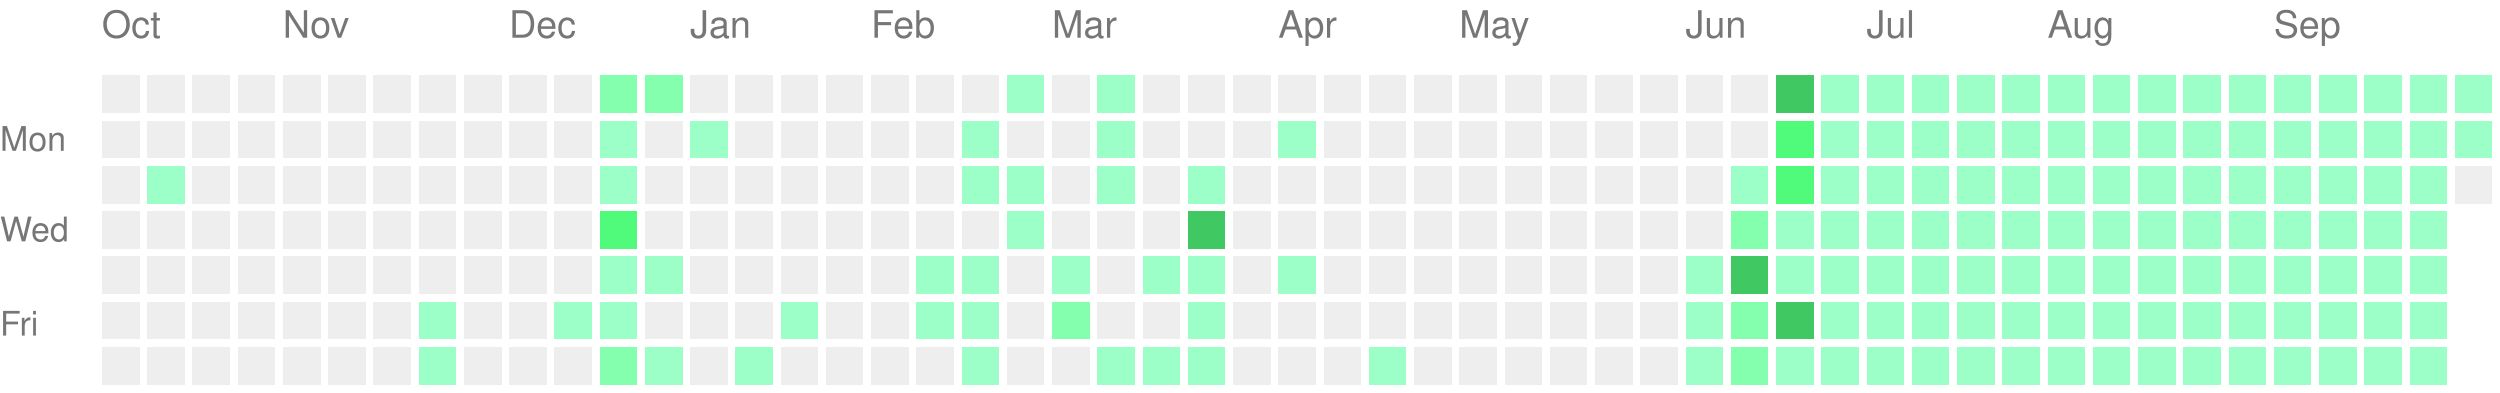
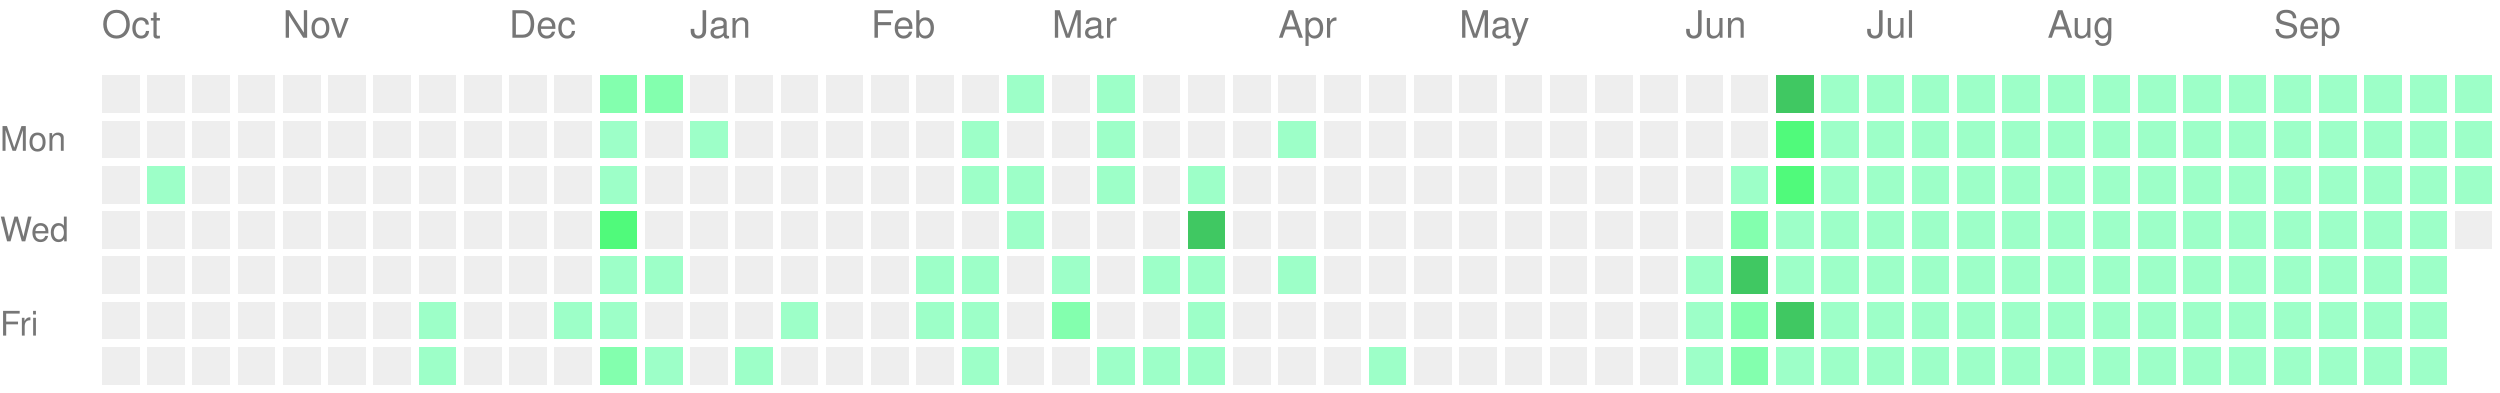
<svg xmlns="http://www.w3.org/2000/svg" version="1.1" width="663" height="104">
  <rect style="fill:#EEEEEE;shape-rendering:crispedges;" data-score="0" data-date="2025-10-05" x="27" y="20" width="10" height="10" />
  <rect style="fill:#EEEEEE;shape-rendering:crispedges;" data-score="0" data-date="2025-10-12" x="39" y="20" width="10" height="10" />
  <rect style="fill:#EEEEEE;shape-rendering:crispedges;" data-score="0" data-date="2025-10-19" x="51" y="20" width="10" height="10" />
  <rect style="fill:#EEEEEE;shape-rendering:crispedges;" data-score="0" data-date="2025-10-26" x="63" y="20" width="10" height="10" />
  <rect style="fill:#EEEEEE;shape-rendering:crispedges;" data-score="0" data-date="2025-11-02" x="75" y="20" width="10" height="10" />
  <rect style="fill:#EEEEEE;shape-rendering:crispedges;" data-score="0" data-date="2025-11-09" x="87" y="20" width="10" height="10" />
  <rect style="fill:#EEEEEE;shape-rendering:crispedges;" data-score="0" data-date="2025-11-16" x="99" y="20" width="10" height="10" />
  <rect style="fill:#EEEEEE;shape-rendering:crispedges;" data-score="0" data-date="2025-11-23" x="111" y="20" width="10" height="10" />
  <rect style="fill:#EEEEEE;shape-rendering:crispedges;" data-score="0" data-date="2025-11-30" x="123" y="20" width="10" height="10" />
  <rect style="fill:#EEEEEE;shape-rendering:crispedges;" data-score="0" data-date="2025-12-07" x="135" y="20" width="10" height="10" />
  <rect style="fill:#EEEEEE;shape-rendering:crispedges;" data-score="0" data-date="2025-12-14" x="147" y="20" width="10" height="10" />
  <rect style="fill:#83ffae;shape-rendering:crispedges;" data-score="2" data-date="2025-12-21" x="159" y="20" width="10" height="10" />
  <rect style="fill:#83ffae;shape-rendering:crispedges;" data-score="2" data-date="2025-12-28" x="171" y="20" width="10" height="10" />
  <rect style="fill:#EEEEEE;shape-rendering:crispedges;" data-score="0" data-date="2026-01-04" x="183" y="20" width="10" height="10" />
  <rect style="fill:#EEEEEE;shape-rendering:crispedges;" data-score="0" data-date="2026-01-11" x="195" y="20" width="10" height="10" />
  <rect style="fill:#EEEEEE;shape-rendering:crispedges;" data-score="0" data-date="2026-01-18" x="207" y="20" width="10" height="10" />
  <rect style="fill:#EEEEEE;shape-rendering:crispedges;" data-score="0" data-date="2026-01-25" x="219" y="20" width="10" height="10" />
  <rect style="fill:#EEEEEE;shape-rendering:crispedges;" data-score="0" data-date="2026-02-01" x="231" y="20" width="10" height="10" />
  <rect style="fill:#EEEEEE;shape-rendering:crispedges;" data-score="0" data-date="2026-02-08" x="243" y="20" width="10" height="10" />
  <rect style="fill:#EEEEEE;shape-rendering:crispedges;" data-score="0" data-date="2026-02-15" x="255" y="20" width="10" height="10" />
  <rect style="fill:#9dffc8;shape-rendering:crispedges;" data-score="1" data-date="2026-02-22" x="267" y="20" width="10" height="10" />
  <rect style="fill:#EEEEEE;shape-rendering:crispedges;" data-score="0" data-date="2026-03-01" x="279" y="20" width="10" height="10" />
  <rect style="fill:#9dffc8;shape-rendering:crispedges;" data-score="1" data-date="2026-03-08" x="291" y="20" width="10" height="10" />
  <rect style="fill:#EEEEEE;shape-rendering:crispedges;" data-score="0" data-date="2026-03-15" x="303" y="20" width="10" height="10" />
  <rect style="fill:#EEEEEE;shape-rendering:crispedges;" data-score="0" data-date="2026-03-22" x="315" y="20" width="10" height="10" />
  <rect style="fill:#EEEEEE;shape-rendering:crispedges;" data-score="0" data-date="2026-03-29" x="327" y="20" width="10" height="10" />
  <rect style="fill:#EEEEEE;shape-rendering:crispedges;" data-score="0" data-date="2026-04-05" x="339" y="20" width="10" height="10" />
  <rect style="fill:#EEEEEE;shape-rendering:crispedges;" data-score="0" data-date="2026-04-12" x="351" y="20" width="10" height="10" />
  <rect style="fill:#EEEEEE;shape-rendering:crispedges;" data-score="0" data-date="2026-04-19" x="363" y="20" width="10" height="10" />
  <rect style="fill:#EEEEEE;shape-rendering:crispedges;" data-score="0" data-date="2026-04-26" x="375" y="20" width="10" height="10" />
  <rect style="fill:#EEEEEE;shape-rendering:crispedges;" data-score="0" data-date="2026-05-03" x="387" y="20" width="10" height="10" />
  <rect style="fill:#EEEEEE;shape-rendering:crispedges;" data-score="0" data-date="2026-05-10" x="399" y="20" width="10" height="10" />
  <rect style="fill:#EEEEEE;shape-rendering:crispedges;" data-score="0" data-date="2026-05-17" x="411" y="20" width="10" height="10" />
  <rect style="fill:#EEEEEE;shape-rendering:crispedges;" data-score="0" data-date="2026-05-24" x="423" y="20" width="10" height="10" />
  <rect style="fill:#EEEEEE;shape-rendering:crispedges;" data-score="0" data-date="2026-05-31" x="435" y="20" width="10" height="10" />
  <rect style="fill:#EEEEEE;shape-rendering:crispedges;" data-score="0" data-date="2026-06-07" x="447" y="20" width="10" height="10" />
  <rect style="fill:#EEEEEE;shape-rendering:crispedges;" data-score="0" data-date="2026-06-14" x="459" y="20" width="10" height="10" />
  <rect style="fill:#40c862;shape-rendering:crispedges;" data-score="4" data-date="2026-06-21" x="471" y="20" width="10" height="10" />
  <rect style="fill:#9dffc8;shape-rendering:crispedges;" data-score="1" data-date="2026-06-28" x="483" y="20" width="10" height="10" />
  <rect style="fill:#9dffc8;shape-rendering:crispedges;" data-score="1" data-date="2026-07-05" x="495" y="20" width="10" height="10" />
  <rect style="fill:#9dffc8;shape-rendering:crispedges;" data-score="1" data-date="2026-07-12" x="507" y="20" width="10" height="10" />
  <rect style="fill:#9dffc8;shape-rendering:crispedges;" data-score="1" data-date="2026-07-19" x="519" y="20" width="10" height="10" />
  <rect style="fill:#9dffc8;shape-rendering:crispedges;" data-score="1" data-date="2026-07-26" x="531" y="20" width="10" height="10" />
  <rect style="fill:#9dffc8;shape-rendering:crispedges;" data-score="1" data-date="2026-08-02" x="543" y="20" width="10" height="10" />
  <rect style="fill:#9dffc8;shape-rendering:crispedges;" data-score="1" data-date="2026-08-09" x="555" y="20" width="10" height="10" />
  <rect style="fill:#9dffc8;shape-rendering:crispedges;" data-score="1" data-date="2026-08-16" x="567" y="20" width="10" height="10" />
  <rect style="fill:#9dffc8;shape-rendering:crispedges;" data-score="1" data-date="2026-08-23" x="579" y="20" width="10" height="10" />
  <rect style="fill:#9dffc8;shape-rendering:crispedges;" data-score="1" data-date="2026-08-30" x="591" y="20" width="10" height="10" />
  <rect style="fill:#9dffc8;shape-rendering:crispedges;" data-score="1" data-date="2026-09-06" x="603" y="20" width="10" height="10" />
  <rect style="fill:#9dffc8;shape-rendering:crispedges;" data-score="1" data-date="2026-09-13" x="615" y="20" width="10" height="10" />
  <rect style="fill:#9dffc8;shape-rendering:crispedges;" data-score="1" data-date="2026-09-20" x="627" y="20" width="10" height="10" />
  <rect style="fill:#9dffc8;shape-rendering:crispedges;" data-score="1" data-date="2026-09-27" x="639" y="20" width="10" height="10" />
  <rect style="fill:#9dffc8;shape-rendering:crispedges;" data-score="1" data-date="2026-10-04" x="651" y="20" width="10" height="10" />
  <rect style="fill:#EEEEEE;shape-rendering:crispedges;" data-score="0" data-date="2025-10-06" x="27" y="32" width="10" height="10" />
  <rect style="fill:#EEEEEE;shape-rendering:crispedges;" data-score="0" data-date="2025-10-13" x="39" y="32" width="10" height="10" />
  <rect style="fill:#EEEEEE;shape-rendering:crispedges;" data-score="0" data-date="2025-10-20" x="51" y="32" width="10" height="10" />
  <rect style="fill:#EEEEEE;shape-rendering:crispedges;" data-score="0" data-date="2025-10-27" x="63" y="32" width="10" height="10" />
  <rect style="fill:#EEEEEE;shape-rendering:crispedges;" data-score="0" data-date="2025-11-03" x="75" y="32" width="10" height="10" />
  <rect style="fill:#EEEEEE;shape-rendering:crispedges;" data-score="0" data-date="2025-11-10" x="87" y="32" width="10" height="10" />
  <rect style="fill:#EEEEEE;shape-rendering:crispedges;" data-score="0" data-date="2025-11-17" x="99" y="32" width="10" height="10" />
  <rect style="fill:#EEEEEE;shape-rendering:crispedges;" data-score="0" data-date="2025-11-24" x="111" y="32" width="10" height="10" />
  <rect style="fill:#EEEEEE;shape-rendering:crispedges;" data-score="0" data-date="2025-12-01" x="123" y="32" width="10" height="10" />
  <rect style="fill:#EEEEEE;shape-rendering:crispedges;" data-score="0" data-date="2025-12-08" x="135" y="32" width="10" height="10" />
  <rect style="fill:#EEEEEE;shape-rendering:crispedges;" data-score="0" data-date="2025-12-15" x="147" y="32" width="10" height="10" />
  <rect style="fill:#9dffc8;shape-rendering:crispedges;" data-score="1" data-date="2025-12-22" x="159" y="32" width="10" height="10" />
  <rect style="fill:#EEEEEE;shape-rendering:crispedges;" data-score="0" data-date="2025-12-29" x="171" y="32" width="10" height="10" />
  <rect style="fill:#9dffc8;shape-rendering:crispedges;" data-score="1" data-date="2026-01-05" x="183" y="32" width="10" height="10" />
  <rect style="fill:#EEEEEE;shape-rendering:crispedges;" data-score="0" data-date="2026-01-12" x="195" y="32" width="10" height="10" />
  <rect style="fill:#EEEEEE;shape-rendering:crispedges;" data-score="0" data-date="2026-01-19" x="207" y="32" width="10" height="10" />
  <rect style="fill:#EEEEEE;shape-rendering:crispedges;" data-score="0" data-date="2026-01-26" x="219" y="32" width="10" height="10" />
  <rect style="fill:#EEEEEE;shape-rendering:crispedges;" data-score="0" data-date="2026-02-02" x="231" y="32" width="10" height="10" />
  <rect style="fill:#EEEEEE;shape-rendering:crispedges;" data-score="0" data-date="2026-02-09" x="243" y="32" width="10" height="10" />
  <rect style="fill:#9dffc8;shape-rendering:crispedges;" data-score="1" data-date="2026-02-16" x="255" y="32" width="10" height="10" />
  <rect style="fill:#EEEEEE;shape-rendering:crispedges;" data-score="0" data-date="2026-02-23" x="267" y="32" width="10" height="10" />
  <rect style="fill:#EEEEEE;shape-rendering:crispedges;" data-score="0" data-date="2026-03-02" x="279" y="32" width="10" height="10" />
  <rect style="fill:#9dffc8;shape-rendering:crispedges;" data-score="1" data-date="2026-03-09" x="291" y="32" width="10" height="10" />
  <rect style="fill:#EEEEEE;shape-rendering:crispedges;" data-score="0" data-date="2026-03-16" x="303" y="32" width="10" height="10" />
  <rect style="fill:#EEEEEE;shape-rendering:crispedges;" data-score="0" data-date="2026-03-23" x="315" y="32" width="10" height="10" />
  <rect style="fill:#EEEEEE;shape-rendering:crispedges;" data-score="0" data-date="2026-03-30" x="327" y="32" width="10" height="10" />
  <rect style="fill:#9dffc8;shape-rendering:crispedges;" data-score="1" data-date="2026-04-06" x="339" y="32" width="10" height="10" />
  <rect style="fill:#EEEEEE;shape-rendering:crispedges;" data-score="0" data-date="2026-04-13" x="351" y="32" width="10" height="10" />
  <rect style="fill:#EEEEEE;shape-rendering:crispedges;" data-score="0" data-date="2026-04-20" x="363" y="32" width="10" height="10" />
  <rect style="fill:#EEEEEE;shape-rendering:crispedges;" data-score="0" data-date="2026-04-27" x="375" y="32" width="10" height="10" />
  <rect style="fill:#EEEEEE;shape-rendering:crispedges;" data-score="0" data-date="2026-05-04" x="387" y="32" width="10" height="10" />
  <rect style="fill:#EEEEEE;shape-rendering:crispedges;" data-score="0" data-date="2026-05-11" x="399" y="32" width="10" height="10" />
  <rect style="fill:#EEEEEE;shape-rendering:crispedges;" data-score="0" data-date="2026-05-18" x="411" y="32" width="10" height="10" />
  <rect style="fill:#EEEEEE;shape-rendering:crispedges;" data-score="0" data-date="2026-05-25" x="423" y="32" width="10" height="10" />
  <rect style="fill:#EEEEEE;shape-rendering:crispedges;" data-score="0" data-date="2026-06-01" x="435" y="32" width="10" height="10" />
  <rect style="fill:#EEEEEE;shape-rendering:crispedges;" data-score="0" data-date="2026-06-08" x="447" y="32" width="10" height="10" />
  <rect style="fill:#EEEEEE;shape-rendering:crispedges;" data-score="0" data-date="2026-06-15" x="459" y="32" width="10" height="10" />
  <rect style="fill:#50fa7b;shape-rendering:crispedges;" data-score="3" data-date="2026-06-22" x="471" y="32" width="10" height="10" />
  <rect style="fill:#9dffc8;shape-rendering:crispedges;" data-score="1" data-date="2026-06-29" x="483" y="32" width="10" height="10" />
  <rect style="fill:#9dffc8;shape-rendering:crispedges;" data-score="1" data-date="2026-07-06" x="495" y="32" width="10" height="10" />
  <rect style="fill:#9dffc8;shape-rendering:crispedges;" data-score="1" data-date="2026-07-13" x="507" y="32" width="10" height="10" />
  <rect style="fill:#9dffc8;shape-rendering:crispedges;" data-score="1" data-date="2026-07-20" x="519" y="32" width="10" height="10" />
  <rect style="fill:#9dffc8;shape-rendering:crispedges;" data-score="1" data-date="2026-07-27" x="531" y="32" width="10" height="10" />
  <rect style="fill:#9dffc8;shape-rendering:crispedges;" data-score="1" data-date="2026-08-03" x="543" y="32" width="10" height="10" />
  <rect style="fill:#9dffc8;shape-rendering:crispedges;" data-score="1" data-date="2026-08-10" x="555" y="32" width="10" height="10" />
  <rect style="fill:#9dffc8;shape-rendering:crispedges;" data-score="1" data-date="2026-08-17" x="567" y="32" width="10" height="10" />
  <rect style="fill:#9dffc8;shape-rendering:crispedges;" data-score="1" data-date="2026-08-24" x="579" y="32" width="10" height="10" />
  <rect style="fill:#9dffc8;shape-rendering:crispedges;" data-score="1" data-date="2026-08-31" x="591" y="32" width="10" height="10" />
  <rect style="fill:#9dffc8;shape-rendering:crispedges;" data-score="1" data-date="2026-09-07" x="603" y="32" width="10" height="10" />
  <rect style="fill:#9dffc8;shape-rendering:crispedges;" data-score="1" data-date="2026-09-14" x="615" y="32" width="10" height="10" />
  <rect style="fill:#9dffc8;shape-rendering:crispedges;" data-score="1" data-date="2026-09-21" x="627" y="32" width="10" height="10" />
  <rect style="fill:#9dffc8;shape-rendering:crispedges;" data-score="1" data-date="2026-09-28" x="639" y="32" width="10" height="10" />
  <rect style="fill:#9dffc8;shape-rendering:crispedges;" data-score="1" data-date="2026-10-05" x="651" y="32" width="10" height="10" />
  <rect style="fill:#EEEEEE;shape-rendering:crispedges;" data-score="0" data-date="2025-10-07" x="27" y="44" width="10" height="10" />
  <rect style="fill:#9dffc8;shape-rendering:crispedges;" data-score="1" data-date="2025-10-14" x="39" y="44" width="10" height="10" />
  <rect style="fill:#EEEEEE;shape-rendering:crispedges;" data-score="0" data-date="2025-10-21" x="51" y="44" width="10" height="10" />
  <rect style="fill:#EEEEEE;shape-rendering:crispedges;" data-score="0" data-date="2025-10-28" x="63" y="44" width="10" height="10" />
  <rect style="fill:#EEEEEE;shape-rendering:crispedges;" data-score="0" data-date="2025-11-04" x="75" y="44" width="10" height="10" />
  <rect style="fill:#EEEEEE;shape-rendering:crispedges;" data-score="0" data-date="2025-11-11" x="87" y="44" width="10" height="10" />
  <rect style="fill:#EEEEEE;shape-rendering:crispedges;" data-score="0" data-date="2025-11-18" x="99" y="44" width="10" height="10" />
  <rect style="fill:#EEEEEE;shape-rendering:crispedges;" data-score="0" data-date="2025-11-25" x="111" y="44" width="10" height="10" />
  <rect style="fill:#EEEEEE;shape-rendering:crispedges;" data-score="0" data-date="2025-12-02" x="123" y="44" width="10" height="10" />
  <rect style="fill:#EEEEEE;shape-rendering:crispedges;" data-score="0" data-date="2025-12-09" x="135" y="44" width="10" height="10" />
  <rect style="fill:#EEEEEE;shape-rendering:crispedges;" data-score="0" data-date="2025-12-16" x="147" y="44" width="10" height="10" />
  <rect style="fill:#9dffc8;shape-rendering:crispedges;" data-score="1" data-date="2025-12-23" x="159" y="44" width="10" height="10" />
  <rect style="fill:#EEEEEE;shape-rendering:crispedges;" data-score="0" data-date="2025-12-30" x="171" y="44" width="10" height="10" />
  <rect style="fill:#EEEEEE;shape-rendering:crispedges;" data-score="0" data-date="2026-01-06" x="183" y="44" width="10" height="10" />
  <rect style="fill:#EEEEEE;shape-rendering:crispedges;" data-score="0" data-date="2026-01-13" x="195" y="44" width="10" height="10" />
  <rect style="fill:#EEEEEE;shape-rendering:crispedges;" data-score="0" data-date="2026-01-20" x="207" y="44" width="10" height="10" />
  <rect style="fill:#EEEEEE;shape-rendering:crispedges;" data-score="0" data-date="2026-01-27" x="219" y="44" width="10" height="10" />
  <rect style="fill:#EEEEEE;shape-rendering:crispedges;" data-score="0" data-date="2026-02-03" x="231" y="44" width="10" height="10" />
  <rect style="fill:#EEEEEE;shape-rendering:crispedges;" data-score="0" data-date="2026-02-10" x="243" y="44" width="10" height="10" />
  <rect style="fill:#9dffc8;shape-rendering:crispedges;" data-score="1" data-date="2026-02-17" x="255" y="44" width="10" height="10" />
  <rect style="fill:#9dffc8;shape-rendering:crispedges;" data-score="1" data-date="2026-02-24" x="267" y="44" width="10" height="10" />
  <rect style="fill:#EEEEEE;shape-rendering:crispedges;" data-score="0" data-date="2026-03-03" x="279" y="44" width="10" height="10" />
  <rect style="fill:#9dffc8;shape-rendering:crispedges;" data-score="1" data-date="2026-03-10" x="291" y="44" width="10" height="10" />
  <rect style="fill:#EEEEEE;shape-rendering:crispedges;" data-score="0" data-date="2026-03-17" x="303" y="44" width="10" height="10" />
  <rect style="fill:#9dffc8;shape-rendering:crispedges;" data-score="1" data-date="2026-03-24" x="315" y="44" width="10" height="10" />
  <rect style="fill:#EEEEEE;shape-rendering:crispedges;" data-score="0" data-date="2026-03-31" x="327" y="44" width="10" height="10" />
  <rect style="fill:#EEEEEE;shape-rendering:crispedges;" data-score="0" data-date="2026-04-07" x="339" y="44" width="10" height="10" />
  <rect style="fill:#EEEEEE;shape-rendering:crispedges;" data-score="0" data-date="2026-04-14" x="351" y="44" width="10" height="10" />
  <rect style="fill:#EEEEEE;shape-rendering:crispedges;" data-score="0" data-date="2026-04-21" x="363" y="44" width="10" height="10" />
  <rect style="fill:#EEEEEE;shape-rendering:crispedges;" data-score="0" data-date="2026-04-28" x="375" y="44" width="10" height="10" />
  <rect style="fill:#EEEEEE;shape-rendering:crispedges;" data-score="0" data-date="2026-05-05" x="387" y="44" width="10" height="10" />
  <rect style="fill:#EEEEEE;shape-rendering:crispedges;" data-score="0" data-date="2026-05-12" x="399" y="44" width="10" height="10" />
  <rect style="fill:#EEEEEE;shape-rendering:crispedges;" data-score="0" data-date="2026-05-19" x="411" y="44" width="10" height="10" />
  <rect style="fill:#EEEEEE;shape-rendering:crispedges;" data-score="0" data-date="2026-05-26" x="423" y="44" width="10" height="10" />
  <rect style="fill:#EEEEEE;shape-rendering:crispedges;" data-score="0" data-date="2026-06-02" x="435" y="44" width="10" height="10" />
  <rect style="fill:#EEEEEE;shape-rendering:crispedges;" data-score="0" data-date="2026-06-09" x="447" y="44" width="10" height="10" />
  <rect style="fill:#9dffc8;shape-rendering:crispedges;" data-score="1" data-date="2026-06-16" x="459" y="44" width="10" height="10" />
  <rect style="fill:#50fa7b;shape-rendering:crispedges;" data-score="3" data-date="2026-06-23" x="471" y="44" width="10" height="10" />
  <rect style="fill:#9dffc8;shape-rendering:crispedges;" data-score="1" data-date="2026-06-30" x="483" y="44" width="10" height="10" />
  <rect style="fill:#9dffc8;shape-rendering:crispedges;" data-score="1" data-date="2026-07-07" x="495" y="44" width="10" height="10" />
  <rect style="fill:#9dffc8;shape-rendering:crispedges;" data-score="1" data-date="2026-07-14" x="507" y="44" width="10" height="10" />
  <rect style="fill:#9dffc8;shape-rendering:crispedges;" data-score="1" data-date="2026-07-21" x="519" y="44" width="10" height="10" />
  <rect style="fill:#9dffc8;shape-rendering:crispedges;" data-score="1" data-date="2026-07-28" x="531" y="44" width="10" height="10" />
  <rect style="fill:#9dffc8;shape-rendering:crispedges;" data-score="1" data-date="2026-08-04" x="543" y="44" width="10" height="10" />
  <rect style="fill:#9dffc8;shape-rendering:crispedges;" data-score="1" data-date="2026-08-11" x="555" y="44" width="10" height="10" />
  <rect style="fill:#9dffc8;shape-rendering:crispedges;" data-score="1" data-date="2026-08-18" x="567" y="44" width="10" height="10" />
  <rect style="fill:#9dffc8;shape-rendering:crispedges;" data-score="1" data-date="2026-08-25" x="579" y="44" width="10" height="10" />
  <rect style="fill:#9dffc8;shape-rendering:crispedges;" data-score="1" data-date="2026-09-01" x="591" y="44" width="10" height="10" />
  <rect style="fill:#9dffc8;shape-rendering:crispedges;" data-score="1" data-date="2026-09-08" x="603" y="44" width="10" height="10" />
  <rect style="fill:#9dffc8;shape-rendering:crispedges;" data-score="1" data-date="2026-09-15" x="615" y="44" width="10" height="10" />
  <rect style="fill:#9dffc8;shape-rendering:crispedges;" data-score="1" data-date="2026-09-22" x="627" y="44" width="10" height="10" />
  <rect style="fill:#9dffc8;shape-rendering:crispedges;" data-score="1" data-date="2026-09-29" x="639" y="44" width="10" height="10" />
-   <rect style="fill:#EEEEEE;shape-rendering:crispedges;" data-score="0" data-date="2026-10-06" x="651" y="44" width="10" height="10" />
+   <rect style="fill:#9dffc8;shape-rendering:crispedges;" data-score="1" data-date="2026-10-06" x="651" y="44" width="10" height="10" />
  <rect style="fill:#EEEEEE;shape-rendering:crispedges;" data-score="0" data-date="2025-10-08" x="27" y="56" width="10" height="10" />
  <rect style="fill:#EEEEEE;shape-rendering:crispedges;" data-score="0" data-date="2025-10-15" x="39" y="56" width="10" height="10" />
  <rect style="fill:#EEEEEE;shape-rendering:crispedges;" data-score="0" data-date="2025-10-22" x="51" y="56" width="10" height="10" />
  <rect style="fill:#EEEEEE;shape-rendering:crispedges;" data-score="0" data-date="2025-10-29" x="63" y="56" width="10" height="10" />
  <rect style="fill:#EEEEEE;shape-rendering:crispedges;" data-score="0" data-date="2025-11-05" x="75" y="56" width="10" height="10" />
  <rect style="fill:#EEEEEE;shape-rendering:crispedges;" data-score="0" data-date="2025-11-12" x="87" y="56" width="10" height="10" />
  <rect style="fill:#EEEEEE;shape-rendering:crispedges;" data-score="0" data-date="2025-11-19" x="99" y="56" width="10" height="10" />
  <rect style="fill:#EEEEEE;shape-rendering:crispedges;" data-score="0" data-date="2025-11-26" x="111" y="56" width="10" height="10" />
  <rect style="fill:#EEEEEE;shape-rendering:crispedges;" data-score="0" data-date="2025-12-03" x="123" y="56" width="10" height="10" />
  <rect style="fill:#EEEEEE;shape-rendering:crispedges;" data-score="0" data-date="2025-12-10" x="135" y="56" width="10" height="10" />
  <rect style="fill:#EEEEEE;shape-rendering:crispedges;" data-score="0" data-date="2025-12-17" x="147" y="56" width="10" height="10" />
  <rect style="fill:#50fa7b;shape-rendering:crispedges;" data-score="3" data-date="2025-12-24" x="159" y="56" width="10" height="10" />
  <rect style="fill:#EEEEEE;shape-rendering:crispedges;" data-score="0" data-date="2025-12-31" x="171" y="56" width="10" height="10" />
  <rect style="fill:#EEEEEE;shape-rendering:crispedges;" data-score="0" data-date="2026-01-07" x="183" y="56" width="10" height="10" />
  <rect style="fill:#EEEEEE;shape-rendering:crispedges;" data-score="0" data-date="2026-01-14" x="195" y="56" width="10" height="10" />
  <rect style="fill:#EEEEEE;shape-rendering:crispedges;" data-score="0" data-date="2026-01-21" x="207" y="56" width="10" height="10" />
  <rect style="fill:#EEEEEE;shape-rendering:crispedges;" data-score="0" data-date="2026-01-28" x="219" y="56" width="10" height="10" />
  <rect style="fill:#EEEEEE;shape-rendering:crispedges;" data-score="0" data-date="2026-02-04" x="231" y="56" width="10" height="10" />
  <rect style="fill:#EEEEEE;shape-rendering:crispedges;" data-score="0" data-date="2026-02-11" x="243" y="56" width="10" height="10" />
  <rect style="fill:#EEEEEE;shape-rendering:crispedges;" data-score="0" data-date="2026-02-18" x="255" y="56" width="10" height="10" />
  <rect style="fill:#9dffc8;shape-rendering:crispedges;" data-score="1" data-date="2026-02-25" x="267" y="56" width="10" height="10" />
  <rect style="fill:#EEEEEE;shape-rendering:crispedges;" data-score="0" data-date="2026-03-04" x="279" y="56" width="10" height="10" />
  <rect style="fill:#EEEEEE;shape-rendering:crispedges;" data-score="0" data-date="2026-03-11" x="291" y="56" width="10" height="10" />
  <rect style="fill:#EEEEEE;shape-rendering:crispedges;" data-score="0" data-date="2026-03-18" x="303" y="56" width="10" height="10" />
  <rect style="fill:#40c862;shape-rendering:crispedges;" data-score="4" data-date="2026-03-25" x="315" y="56" width="10" height="10" />
  <rect style="fill:#EEEEEE;shape-rendering:crispedges;" data-score="0" data-date="2026-04-01" x="327" y="56" width="10" height="10" />
  <rect style="fill:#EEEEEE;shape-rendering:crispedges;" data-score="0" data-date="2026-04-08" x="339" y="56" width="10" height="10" />
  <rect style="fill:#EEEEEE;shape-rendering:crispedges;" data-score="0" data-date="2026-04-15" x="351" y="56" width="10" height="10" />
  <rect style="fill:#EEEEEE;shape-rendering:crispedges;" data-score="0" data-date="2026-04-22" x="363" y="56" width="10" height="10" />
  <rect style="fill:#EEEEEE;shape-rendering:crispedges;" data-score="0" data-date="2026-04-29" x="375" y="56" width="10" height="10" />
  <rect style="fill:#EEEEEE;shape-rendering:crispedges;" data-score="0" data-date="2026-05-06" x="387" y="56" width="10" height="10" />
  <rect style="fill:#EEEEEE;shape-rendering:crispedges;" data-score="0" data-date="2026-05-13" x="399" y="56" width="10" height="10" />
  <rect style="fill:#EEEEEE;shape-rendering:crispedges;" data-score="0" data-date="2026-05-20" x="411" y="56" width="10" height="10" />
  <rect style="fill:#EEEEEE;shape-rendering:crispedges;" data-score="0" data-date="2026-05-27" x="423" y="56" width="10" height="10" />
  <rect style="fill:#EEEEEE;shape-rendering:crispedges;" data-score="0" data-date="2026-06-03" x="435" y="56" width="10" height="10" />
  <rect style="fill:#EEEEEE;shape-rendering:crispedges;" data-score="0" data-date="2026-06-10" x="447" y="56" width="10" height="10" />
  <rect style="fill:#83ffae;shape-rendering:crispedges;" data-score="2" data-date="2026-06-17" x="459" y="56" width="10" height="10" />
  <rect style="fill:#9dffc8;shape-rendering:crispedges;" data-score="1" data-date="2026-06-24" x="471" y="56" width="10" height="10" />
  <rect style="fill:#9dffc8;shape-rendering:crispedges;" data-score="1" data-date="2026-07-01" x="483" y="56" width="10" height="10" />
  <rect style="fill:#9dffc8;shape-rendering:crispedges;" data-score="1" data-date="2026-07-08" x="495" y="56" width="10" height="10" />
  <rect style="fill:#9dffc8;shape-rendering:crispedges;" data-score="1" data-date="2026-07-15" x="507" y="56" width="10" height="10" />
  <rect style="fill:#9dffc8;shape-rendering:crispedges;" data-score="1" data-date="2026-07-22" x="519" y="56" width="10" height="10" />
  <rect style="fill:#9dffc8;shape-rendering:crispedges;" data-score="1" data-date="2026-07-29" x="531" y="56" width="10" height="10" />
  <rect style="fill:#9dffc8;shape-rendering:crispedges;" data-score="1" data-date="2026-08-05" x="543" y="56" width="10" height="10" />
  <rect style="fill:#9dffc8;shape-rendering:crispedges;" data-score="1" data-date="2026-08-12" x="555" y="56" width="10" height="10" />
  <rect style="fill:#9dffc8;shape-rendering:crispedges;" data-score="1" data-date="2026-08-19" x="567" y="56" width="10" height="10" />
  <rect style="fill:#9dffc8;shape-rendering:crispedges;" data-score="1" data-date="2026-08-26" x="579" y="56" width="10" height="10" />
  <rect style="fill:#9dffc8;shape-rendering:crispedges;" data-score="1" data-date="2026-09-02" x="591" y="56" width="10" height="10" />
  <rect style="fill:#9dffc8;shape-rendering:crispedges;" data-score="1" data-date="2026-09-09" x="603" y="56" width="10" height="10" />
  <rect style="fill:#9dffc8;shape-rendering:crispedges;" data-score="1" data-date="2026-09-16" x="615" y="56" width="10" height="10" />
  <rect style="fill:#9dffc8;shape-rendering:crispedges;" data-score="1" data-date="2026-09-23" x="627" y="56" width="10" height="10" />
  <rect style="fill:#9dffc8;shape-rendering:crispedges;" data-score="1" data-date="2026-09-30" x="639" y="56" width="10" height="10" />
+   <rect style="fill:#EEEEEE;shape-rendering:crispedges;" data-score="0" data-date="2026-10-07" x="651" y="56" width="10" height="10" />
  <rect style="fill:#EEEEEE;shape-rendering:crispedges;" data-score="0" data-date="2025-10-09" x="27" y="68" width="10" height="10" />
  <rect style="fill:#EEEEEE;shape-rendering:crispedges;" data-score="0" data-date="2025-10-16" x="39" y="68" width="10" height="10" />
  <rect style="fill:#EEEEEE;shape-rendering:crispedges;" data-score="0" data-date="2025-10-23" x="51" y="68" width="10" height="10" />
  <rect style="fill:#EEEEEE;shape-rendering:crispedges;" data-score="0" data-date="2025-10-30" x="63" y="68" width="10" height="10" />
  <rect style="fill:#EEEEEE;shape-rendering:crispedges;" data-score="0" data-date="2025-11-06" x="75" y="68" width="10" height="10" />
  <rect style="fill:#EEEEEE;shape-rendering:crispedges;" data-score="0" data-date="2025-11-13" x="87" y="68" width="10" height="10" />
  <rect style="fill:#EEEEEE;shape-rendering:crispedges;" data-score="0" data-date="2025-11-20" x="99" y="68" width="10" height="10" />
  <rect style="fill:#EEEEEE;shape-rendering:crispedges;" data-score="0" data-date="2025-11-27" x="111" y="68" width="10" height="10" />
  <rect style="fill:#EEEEEE;shape-rendering:crispedges;" data-score="0" data-date="2025-12-04" x="123" y="68" width="10" height="10" />
  <rect style="fill:#EEEEEE;shape-rendering:crispedges;" data-score="0" data-date="2025-12-11" x="135" y="68" width="10" height="10" />
  <rect style="fill:#EEEEEE;shape-rendering:crispedges;" data-score="0" data-date="2025-12-18" x="147" y="68" width="10" height="10" />
  <rect style="fill:#9dffc8;shape-rendering:crispedges;" data-score="1" data-date="2025-12-25" x="159" y="68" width="10" height="10" />
  <rect style="fill:#9dffc8;shape-rendering:crispedges;" data-score="1" data-date="2026-01-01" x="171" y="68" width="10" height="10" />
  <rect style="fill:#EEEEEE;shape-rendering:crispedges;" data-score="0" data-date="2026-01-08" x="183" y="68" width="10" height="10" />
  <rect style="fill:#EEEEEE;shape-rendering:crispedges;" data-score="0" data-date="2026-01-15" x="195" y="68" width="10" height="10" />
  <rect style="fill:#EEEEEE;shape-rendering:crispedges;" data-score="0" data-date="2026-01-22" x="207" y="68" width="10" height="10" />
  <rect style="fill:#EEEEEE;shape-rendering:crispedges;" data-score="0" data-date="2026-01-29" x="219" y="68" width="10" height="10" />
  <rect style="fill:#EEEEEE;shape-rendering:crispedges;" data-score="0" data-date="2026-02-05" x="231" y="68" width="10" height="10" />
  <rect style="fill:#9dffc8;shape-rendering:crispedges;" data-score="1" data-date="2026-02-12" x="243" y="68" width="10" height="10" />
  <rect style="fill:#9dffc8;shape-rendering:crispedges;" data-score="1" data-date="2026-02-19" x="255" y="68" width="10" height="10" />
  <rect style="fill:#EEEEEE;shape-rendering:crispedges;" data-score="0" data-date="2026-02-26" x="267" y="68" width="10" height="10" />
  <rect style="fill:#9dffc8;shape-rendering:crispedges;" data-score="1" data-date="2026-03-05" x="279" y="68" width="10" height="10" />
  <rect style="fill:#EEEEEE;shape-rendering:crispedges;" data-score="0" data-date="2026-03-12" x="291" y="68" width="10" height="10" />
  <rect style="fill:#9dffc8;shape-rendering:crispedges;" data-score="1" data-date="2026-03-19" x="303" y="68" width="10" height="10" />
  <rect style="fill:#9dffc8;shape-rendering:crispedges;" data-score="1" data-date="2026-03-26" x="315" y="68" width="10" height="10" />
  <rect style="fill:#EEEEEE;shape-rendering:crispedges;" data-score="0" data-date="2026-04-02" x="327" y="68" width="10" height="10" />
  <rect style="fill:#9dffc8;shape-rendering:crispedges;" data-score="1" data-date="2026-04-09" x="339" y="68" width="10" height="10" />
  <rect style="fill:#EEEEEE;shape-rendering:crispedges;" data-score="0" data-date="2026-04-16" x="351" y="68" width="10" height="10" />
  <rect style="fill:#EEEEEE;shape-rendering:crispedges;" data-score="0" data-date="2026-04-23" x="363" y="68" width="10" height="10" />
  <rect style="fill:#EEEEEE;shape-rendering:crispedges;" data-score="0" data-date="2026-04-30" x="375" y="68" width="10" height="10" />
  <rect style="fill:#EEEEEE;shape-rendering:crispedges;" data-score="0" data-date="2026-05-07" x="387" y="68" width="10" height="10" />
  <rect style="fill:#EEEEEE;shape-rendering:crispedges;" data-score="0" data-date="2026-05-14" x="399" y="68" width="10" height="10" />
  <rect style="fill:#EEEEEE;shape-rendering:crispedges;" data-score="0" data-date="2026-05-21" x="411" y="68" width="10" height="10" />
  <rect style="fill:#EEEEEE;shape-rendering:crispedges;" data-score="0" data-date="2026-05-28" x="423" y="68" width="10" height="10" />
  <rect style="fill:#EEEEEE;shape-rendering:crispedges;" data-score="0" data-date="2026-06-04" x="435" y="68" width="10" height="10" />
  <rect style="fill:#9dffc8;shape-rendering:crispedges;" data-score="1" data-date="2026-06-11" x="447" y="68" width="10" height="10" />
  <rect style="fill:#40c862;shape-rendering:crispedges;" data-score="4" data-date="2026-06-18" x="459" y="68" width="10" height="10" />
  <rect style="fill:#9dffc8;shape-rendering:crispedges;" data-score="1" data-date="2026-06-25" x="471" y="68" width="10" height="10" />
  <rect style="fill:#9dffc8;shape-rendering:crispedges;" data-score="1" data-date="2026-07-02" x="483" y="68" width="10" height="10" />
  <rect style="fill:#9dffc8;shape-rendering:crispedges;" data-score="1" data-date="2026-07-09" x="495" y="68" width="10" height="10" />
  <rect style="fill:#9dffc8;shape-rendering:crispedges;" data-score="1" data-date="2026-07-16" x="507" y="68" width="10" height="10" />
  <rect style="fill:#9dffc8;shape-rendering:crispedges;" data-score="1" data-date="2026-07-23" x="519" y="68" width="10" height="10" />
  <rect style="fill:#9dffc8;shape-rendering:crispedges;" data-score="1" data-date="2026-07-30" x="531" y="68" width="10" height="10" />
  <rect style="fill:#9dffc8;shape-rendering:crispedges;" data-score="1" data-date="2026-08-06" x="543" y="68" width="10" height="10" />
  <rect style="fill:#9dffc8;shape-rendering:crispedges;" data-score="1" data-date="2026-08-13" x="555" y="68" width="10" height="10" />
  <rect style="fill:#9dffc8;shape-rendering:crispedges;" data-score="1" data-date="2026-08-20" x="567" y="68" width="10" height="10" />
  <rect style="fill:#9dffc8;shape-rendering:crispedges;" data-score="1" data-date="2026-08-27" x="579" y="68" width="10" height="10" />
  <rect style="fill:#9dffc8;shape-rendering:crispedges;" data-score="1" data-date="2026-09-03" x="591" y="68" width="10" height="10" />
  <rect style="fill:#9dffc8;shape-rendering:crispedges;" data-score="1" data-date="2026-09-10" x="603" y="68" width="10" height="10" />
  <rect style="fill:#9dffc8;shape-rendering:crispedges;" data-score="1" data-date="2026-09-17" x="615" y="68" width="10" height="10" />
  <rect style="fill:#9dffc8;shape-rendering:crispedges;" data-score="1" data-date="2026-09-24" x="627" y="68" width="10" height="10" />
  <rect style="fill:#9dffc8;shape-rendering:crispedges;" data-score="1" data-date="2026-10-01" x="639" y="68" width="10" height="10" />
  <rect style="fill:#EEEEEE;shape-rendering:crispedges;" data-score="0" data-date="2025-10-10" x="27" y="80" width="10" height="10" />
  <rect style="fill:#EEEEEE;shape-rendering:crispedges;" data-score="0" data-date="2025-10-17" x="39" y="80" width="10" height="10" />
  <rect style="fill:#EEEEEE;shape-rendering:crispedges;" data-score="0" data-date="2025-10-24" x="51" y="80" width="10" height="10" />
  <rect style="fill:#EEEEEE;shape-rendering:crispedges;" data-score="0" data-date="2025-10-31" x="63" y="80" width="10" height="10" />
  <rect style="fill:#EEEEEE;shape-rendering:crispedges;" data-score="0" data-date="2025-11-07" x="75" y="80" width="10" height="10" />
  <rect style="fill:#EEEEEE;shape-rendering:crispedges;" data-score="0" data-date="2025-11-14" x="87" y="80" width="10" height="10" />
  <rect style="fill:#EEEEEE;shape-rendering:crispedges;" data-score="0" data-date="2025-11-21" x="99" y="80" width="10" height="10" />
  <rect style="fill:#9dffc8;shape-rendering:crispedges;" data-score="1" data-date="2025-11-28" x="111" y="80" width="10" height="10" />
  <rect style="fill:#EEEEEE;shape-rendering:crispedges;" data-score="0" data-date="2025-12-05" x="123" y="80" width="10" height="10" />
  <rect style="fill:#EEEEEE;shape-rendering:crispedges;" data-score="0" data-date="2025-12-12" x="135" y="80" width="10" height="10" />
  <rect style="fill:#9dffc8;shape-rendering:crispedges;" data-score="1" data-date="2025-12-19" x="147" y="80" width="10" height="10" />
  <rect style="fill:#9dffc8;shape-rendering:crispedges;" data-score="1" data-date="2025-12-26" x="159" y="80" width="10" height="10" />
  <rect style="fill:#EEEEEE;shape-rendering:crispedges;" data-score="0" data-date="2026-01-02" x="171" y="80" width="10" height="10" />
  <rect style="fill:#EEEEEE;shape-rendering:crispedges;" data-score="0" data-date="2026-01-09" x="183" y="80" width="10" height="10" />
  <rect style="fill:#EEEEEE;shape-rendering:crispedges;" data-score="0" data-date="2026-01-16" x="195" y="80" width="10" height="10" />
  <rect style="fill:#9dffc8;shape-rendering:crispedges;" data-score="1" data-date="2026-01-23" x="207" y="80" width="10" height="10" />
  <rect style="fill:#EEEEEE;shape-rendering:crispedges;" data-score="0" data-date="2026-01-30" x="219" y="80" width="10" height="10" />
  <rect style="fill:#EEEEEE;shape-rendering:crispedges;" data-score="0" data-date="2026-02-06" x="231" y="80" width="10" height="10" />
  <rect style="fill:#9dffc8;shape-rendering:crispedges;" data-score="1" data-date="2026-02-13" x="243" y="80" width="10" height="10" />
  <rect style="fill:#9dffc8;shape-rendering:crispedges;" data-score="1" data-date="2026-02-20" x="255" y="80" width="10" height="10" />
  <rect style="fill:#EEEEEE;shape-rendering:crispedges;" data-score="0" data-date="2026-02-27" x="267" y="80" width="10" height="10" />
  <rect style="fill:#83ffae;shape-rendering:crispedges;" data-score="2" data-date="2026-03-06" x="279" y="80" width="10" height="10" />
  <rect style="fill:#EEEEEE;shape-rendering:crispedges;" data-score="0" data-date="2026-03-13" x="291" y="80" width="10" height="10" />
  <rect style="fill:#EEEEEE;shape-rendering:crispedges;" data-score="0" data-date="2026-03-20" x="303" y="80" width="10" height="10" />
  <rect style="fill:#9dffc8;shape-rendering:crispedges;" data-score="1" data-date="2026-03-27" x="315" y="80" width="10" height="10" />
  <rect style="fill:#EEEEEE;shape-rendering:crispedges;" data-score="0" data-date="2026-04-03" x="327" y="80" width="10" height="10" />
  <rect style="fill:#EEEEEE;shape-rendering:crispedges;" data-score="0" data-date="2026-04-10" x="339" y="80" width="10" height="10" />
  <rect style="fill:#EEEEEE;shape-rendering:crispedges;" data-score="0" data-date="2026-04-17" x="351" y="80" width="10" height="10" />
  <rect style="fill:#EEEEEE;shape-rendering:crispedges;" data-score="0" data-date="2026-04-24" x="363" y="80" width="10" height="10" />
  <rect style="fill:#EEEEEE;shape-rendering:crispedges;" data-score="0" data-date="2026-05-01" x="375" y="80" width="10" height="10" />
  <rect style="fill:#EEEEEE;shape-rendering:crispedges;" data-score="0" data-date="2026-05-08" x="387" y="80" width="10" height="10" />
  <rect style="fill:#EEEEEE;shape-rendering:crispedges;" data-score="0" data-date="2026-05-15" x="399" y="80" width="10" height="10" />
  <rect style="fill:#EEEEEE;shape-rendering:crispedges;" data-score="0" data-date="2026-05-22" x="411" y="80" width="10" height="10" />
  <rect style="fill:#EEEEEE;shape-rendering:crispedges;" data-score="0" data-date="2026-05-29" x="423" y="80" width="10" height="10" />
  <rect style="fill:#EEEEEE;shape-rendering:crispedges;" data-score="0" data-date="2026-06-05" x="435" y="80" width="10" height="10" />
  <rect style="fill:#9dffc8;shape-rendering:crispedges;" data-score="1" data-date="2026-06-12" x="447" y="80" width="10" height="10" />
  <rect style="fill:#83ffae;shape-rendering:crispedges;" data-score="2" data-date="2026-06-19" x="459" y="80" width="10" height="10" />
  <rect style="fill:#40c862;shape-rendering:crispedges;" data-score="4" data-date="2026-06-26" x="471" y="80" width="10" height="10" />
  <rect style="fill:#9dffc8;shape-rendering:crispedges;" data-score="1" data-date="2026-07-03" x="483" y="80" width="10" height="10" />
  <rect style="fill:#9dffc8;shape-rendering:crispedges;" data-score="1" data-date="2026-07-10" x="495" y="80" width="10" height="10" />
  <rect style="fill:#9dffc8;shape-rendering:crispedges;" data-score="1" data-date="2026-07-17" x="507" y="80" width="10" height="10" />
  <rect style="fill:#9dffc8;shape-rendering:crispedges;" data-score="1" data-date="2026-07-24" x="519" y="80" width="10" height="10" />
  <rect style="fill:#9dffc8;shape-rendering:crispedges;" data-score="1" data-date="2026-07-31" x="531" y="80" width="10" height="10" />
  <rect style="fill:#9dffc8;shape-rendering:crispedges;" data-score="1" data-date="2026-08-07" x="543" y="80" width="10" height="10" />
  <rect style="fill:#9dffc8;shape-rendering:crispedges;" data-score="1" data-date="2026-08-14" x="555" y="80" width="10" height="10" />
  <rect style="fill:#9dffc8;shape-rendering:crispedges;" data-score="1" data-date="2026-08-21" x="567" y="80" width="10" height="10" />
  <rect style="fill:#9dffc8;shape-rendering:crispedges;" data-score="1" data-date="2026-08-28" x="579" y="80" width="10" height="10" />
  <rect style="fill:#9dffc8;shape-rendering:crispedges;" data-score="1" data-date="2026-09-04" x="591" y="80" width="10" height="10" />
  <rect style="fill:#9dffc8;shape-rendering:crispedges;" data-score="1" data-date="2026-09-11" x="603" y="80" width="10" height="10" />
  <rect style="fill:#9dffc8;shape-rendering:crispedges;" data-score="1" data-date="2026-09-18" x="615" y="80" width="10" height="10" />
  <rect style="fill:#9dffc8;shape-rendering:crispedges;" data-score="1" data-date="2026-09-25" x="627" y="80" width="10" height="10" />
  <rect style="fill:#9dffc8;shape-rendering:crispedges;" data-score="1" data-date="2026-10-02" x="639" y="80" width="10" height="10" />
  <rect style="fill:#EEEEEE;shape-rendering:crispedges;" data-score="0" data-date="2025-10-11" x="27" y="92" width="10" height="10" />
  <rect style="fill:#EEEEEE;shape-rendering:crispedges;" data-score="0" data-date="2025-10-18" x="39" y="92" width="10" height="10" />
  <rect style="fill:#EEEEEE;shape-rendering:crispedges;" data-score="0" data-date="2025-10-25" x="51" y="92" width="10" height="10" />
  <rect style="fill:#EEEEEE;shape-rendering:crispedges;" data-score="0" data-date="2025-11-01" x="63" y="92" width="10" height="10" />
  <rect style="fill:#EEEEEE;shape-rendering:crispedges;" data-score="0" data-date="2025-11-08" x="75" y="92" width="10" height="10" />
  <rect style="fill:#EEEEEE;shape-rendering:crispedges;" data-score="0" data-date="2025-11-15" x="87" y="92" width="10" height="10" />
  <rect style="fill:#EEEEEE;shape-rendering:crispedges;" data-score="0" data-date="2025-11-22" x="99" y="92" width="10" height="10" />
  <rect style="fill:#9dffc8;shape-rendering:crispedges;" data-score="1" data-date="2025-11-29" x="111" y="92" width="10" height="10" />
  <rect style="fill:#EEEEEE;shape-rendering:crispedges;" data-score="0" data-date="2025-12-06" x="123" y="92" width="10" height="10" />
  <rect style="fill:#EEEEEE;shape-rendering:crispedges;" data-score="0" data-date="2025-12-13" x="135" y="92" width="10" height="10" />
  <rect style="fill:#EEEEEE;shape-rendering:crispedges;" data-score="0" data-date="2025-12-20" x="147" y="92" width="10" height="10" />
  <rect style="fill:#83ffae;shape-rendering:crispedges;" data-score="2" data-date="2025-12-27" x="159" y="92" width="10" height="10" />
  <rect style="fill:#9dffc8;shape-rendering:crispedges;" data-score="1" data-date="2026-01-03" x="171" y="92" width="10" height="10" />
  <rect style="fill:#EEEEEE;shape-rendering:crispedges;" data-score="0" data-date="2026-01-10" x="183" y="92" width="10" height="10" />
  <rect style="fill:#9dffc8;shape-rendering:crispedges;" data-score="1" data-date="2026-01-17" x="195" y="92" width="10" height="10" />
  <rect style="fill:#EEEEEE;shape-rendering:crispedges;" data-score="0" data-date="2026-01-24" x="207" y="92" width="10" height="10" />
  <rect style="fill:#EEEEEE;shape-rendering:crispedges;" data-score="0" data-date="2026-01-31" x="219" y="92" width="10" height="10" />
  <rect style="fill:#EEEEEE;shape-rendering:crispedges;" data-score="0" data-date="2026-02-07" x="231" y="92" width="10" height="10" />
  <rect style="fill:#EEEEEE;shape-rendering:crispedges;" data-score="0" data-date="2026-02-14" x="243" y="92" width="10" height="10" />
  <rect style="fill:#9dffc8;shape-rendering:crispedges;" data-score="1" data-date="2026-02-21" x="255" y="92" width="10" height="10" />
  <rect style="fill:#EEEEEE;shape-rendering:crispedges;" data-score="0" data-date="2026-02-28" x="267" y="92" width="10" height="10" />
  <rect style="fill:#EEEEEE;shape-rendering:crispedges;" data-score="0" data-date="2026-03-07" x="279" y="92" width="10" height="10" />
  <rect style="fill:#9dffc8;shape-rendering:crispedges;" data-score="1" data-date="2026-03-14" x="291" y="92" width="10" height="10" />
  <rect style="fill:#9dffc8;shape-rendering:crispedges;" data-score="1" data-date="2026-03-21" x="303" y="92" width="10" height="10" />
  <rect style="fill:#9dffc8;shape-rendering:crispedges;" data-score="1" data-date="2026-03-28" x="315" y="92" width="10" height="10" />
  <rect style="fill:#EEEEEE;shape-rendering:crispedges;" data-score="0" data-date="2026-04-04" x="327" y="92" width="10" height="10" />
  <rect style="fill:#EEEEEE;shape-rendering:crispedges;" data-score="0" data-date="2026-04-11" x="339" y="92" width="10" height="10" />
  <rect style="fill:#EEEEEE;shape-rendering:crispedges;" data-score="0" data-date="2026-04-18" x="351" y="92" width="10" height="10" />
  <rect style="fill:#9dffc8;shape-rendering:crispedges;" data-score="1" data-date="2026-04-25" x="363" y="92" width="10" height="10" />
  <rect style="fill:#EEEEEE;shape-rendering:crispedges;" data-score="0" data-date="2026-05-02" x="375" y="92" width="10" height="10" />
  <rect style="fill:#EEEEEE;shape-rendering:crispedges;" data-score="0" data-date="2026-05-09" x="387" y="92" width="10" height="10" />
  <rect style="fill:#EEEEEE;shape-rendering:crispedges;" data-score="0" data-date="2026-05-16" x="399" y="92" width="10" height="10" />
  <rect style="fill:#EEEEEE;shape-rendering:crispedges;" data-score="0" data-date="2026-05-23" x="411" y="92" width="10" height="10" />
  <rect style="fill:#EEEEEE;shape-rendering:crispedges;" data-score="0" data-date="2026-05-30" x="423" y="92" width="10" height="10" />
  <rect style="fill:#EEEEEE;shape-rendering:crispedges;" data-score="0" data-date="2026-06-06" x="435" y="92" width="10" height="10" />
  <rect style="fill:#9dffc8;shape-rendering:crispedges;" data-score="1" data-date="2026-06-13" x="447" y="92" width="10" height="10" />
  <rect style="fill:#83ffae;shape-rendering:crispedges;" data-score="2" data-date="2026-06-20" x="459" y="92" width="10" height="10" />
  <rect style="fill:#9dffc8;shape-rendering:crispedges;" data-score="1" data-date="2026-06-27" x="471" y="92" width="10" height="10" />
  <rect style="fill:#9dffc8;shape-rendering:crispedges;" data-score="1" data-date="2026-07-04" x="483" y="92" width="10" height="10" />
  <rect style="fill:#9dffc8;shape-rendering:crispedges;" data-score="1" data-date="2026-07-11" x="495" y="92" width="10" height="10" />
  <rect style="fill:#9dffc8;shape-rendering:crispedges;" data-score="1" data-date="2026-07-18" x="507" y="92" width="10" height="10" />
  <rect style="fill:#9dffc8;shape-rendering:crispedges;" data-score="1" data-date="2026-07-25" x="519" y="92" width="10" height="10" />
  <rect style="fill:#9dffc8;shape-rendering:crispedges;" data-score="1" data-date="2026-08-01" x="531" y="92" width="10" height="10" />
  <rect style="fill:#9dffc8;shape-rendering:crispedges;" data-score="1" data-date="2026-08-08" x="543" y="92" width="10" height="10" />
  <rect style="fill:#9dffc8;shape-rendering:crispedges;" data-score="1" data-date="2026-08-15" x="555" y="92" width="10" height="10" />
  <rect style="fill:#9dffc8;shape-rendering:crispedges;" data-score="1" data-date="2026-08-22" x="567" y="92" width="10" height="10" />
  <rect style="fill:#9dffc8;shape-rendering:crispedges;" data-score="1" data-date="2026-08-29" x="579" y="92" width="10" height="10" />
  <rect style="fill:#9dffc8;shape-rendering:crispedges;" data-score="1" data-date="2026-09-05" x="591" y="92" width="10" height="10" />
  <rect style="fill:#9dffc8;shape-rendering:crispedges;" data-score="1" data-date="2026-09-12" x="603" y="92" width="10" height="10" />
  <rect style="fill:#9dffc8;shape-rendering:crispedges;" data-score="1" data-date="2026-09-19" x="615" y="92" width="10" height="10" />
  <rect style="fill:#9dffc8;shape-rendering:crispedges;" data-score="1" data-date="2026-09-26" x="627" y="92" width="10" height="10" />
  <rect style="fill:#9dffc8;shape-rendering:crispedges;" data-score="1" data-date="2026-10-03" x="639" y="92" width="10" height="10" />
  <text style="fill:#767676;text-anchor:start;text-align:center;font-family:-apple-system, BlinkMacSystemFont, 'Segoe UI', Helvetica, Arial, sans-serif, 'Apple Color Emoji', 'Segoe UI Emoji', 'Segoe UI Symbol';white-space:nowrap;font-size:9px;display:none;" x="0" y="28">Sun</text>
  <text style="fill:#767676;text-anchor:start;text-align:center;font-family:-apple-system, BlinkMacSystemFont, 'Segoe UI', Helvetica, Arial, sans-serif, 'Apple Color Emoji', 'Segoe UI Emoji', 'Segoe UI Symbol';white-space:nowrap;font-size:9px;" x="0" y="40">Mon</text>
  <text style="fill:#767676;text-anchor:start;text-align:center;font-family:-apple-system, BlinkMacSystemFont, 'Segoe UI', Helvetica, Arial, sans-serif, 'Apple Color Emoji', 'Segoe UI Emoji', 'Segoe UI Symbol';white-space:nowrap;font-size:9px;display:none;" x="0" y="52">Tue</text>
  <text style="fill:#767676;text-anchor:start;text-align:center;font-family:-apple-system, BlinkMacSystemFont, 'Segoe UI', Helvetica, Arial, sans-serif, 'Apple Color Emoji', 'Segoe UI Emoji', 'Segoe UI Symbol';white-space:nowrap;font-size:9px;" x="0" y="64">Wed</text>
  <text style="fill:#767676;text-anchor:start;text-align:center;font-family:-apple-system, BlinkMacSystemFont, 'Segoe UI', Helvetica, Arial, sans-serif, 'Apple Color Emoji', 'Segoe UI Emoji', 'Segoe UI Symbol';white-space:nowrap;font-size:9px;display:none;" x="0" y="77">Thu</text>
  <text style="fill:#767676;text-anchor:start;text-align:center;font-family:-apple-system, BlinkMacSystemFont, 'Segoe UI', Helvetica, Arial, sans-serif, 'Apple Color Emoji', 'Segoe UI Emoji', 'Segoe UI Symbol';white-space:nowrap;font-size:9px;" x="0" y="89">Fri</text>
  <text style="fill:#767676;text-anchor:start;text-align:center;font-family:-apple-system, BlinkMacSystemFont, 'Segoe UI', Helvetica, Arial, sans-serif, 'Apple Color Emoji', 'Segoe UI Emoji', 'Segoe UI Symbol';white-space:nowrap;font-size:9px;display:none;" x="0" y="101">Sat</text>
  <text style="fill:#767676;text-anchor:start;text-align:center;font-family:-apple-system, BlinkMacSystemFont, 'Segoe UI', Helvetica, Arial, sans-serif, 'Apple Color Emoji', 'Segoe UI Emoji', 'Segoe UI Symbol';white-space:nowrap;font-size:10px;" x="27" y="10">Oct</text>
  <text style="fill:#767676;text-anchor:start;text-align:center;font-family:-apple-system, BlinkMacSystemFont, 'Segoe UI', Helvetica, Arial, sans-serif, 'Apple Color Emoji', 'Segoe UI Emoji', 'Segoe UI Symbol';white-space:nowrap;font-size:10px;" x="75" y="10">Nov</text>
  <text style="fill:#767676;text-anchor:start;text-align:center;font-family:-apple-system, BlinkMacSystemFont, 'Segoe UI', Helvetica, Arial, sans-serif, 'Apple Color Emoji', 'Segoe UI Emoji', 'Segoe UI Symbol';white-space:nowrap;font-size:10px;" x="135" y="10">Dec</text>
  <text style="fill:#767676;text-anchor:start;text-align:center;font-family:-apple-system, BlinkMacSystemFont, 'Segoe UI', Helvetica, Arial, sans-serif, 'Apple Color Emoji', 'Segoe UI Emoji', 'Segoe UI Symbol';white-space:nowrap;font-size:10px;" x="183" y="10">Jan</text>
  <text style="fill:#767676;text-anchor:start;text-align:center;font-family:-apple-system, BlinkMacSystemFont, 'Segoe UI', Helvetica, Arial, sans-serif, 'Apple Color Emoji', 'Segoe UI Emoji', 'Segoe UI Symbol';white-space:nowrap;font-size:10px;" x="231" y="10">Feb</text>
  <text style="fill:#767676;text-anchor:start;text-align:center;font-family:-apple-system, BlinkMacSystemFont, 'Segoe UI', Helvetica, Arial, sans-serif, 'Apple Color Emoji', 'Segoe UI Emoji', 'Segoe UI Symbol';white-space:nowrap;font-size:10px;" x="279" y="10">Mar</text>
  <text style="fill:#767676;text-anchor:start;text-align:center;font-family:-apple-system, BlinkMacSystemFont, 'Segoe UI', Helvetica, Arial, sans-serif, 'Apple Color Emoji', 'Segoe UI Emoji', 'Segoe UI Symbol';white-space:nowrap;font-size:10px;" x="339" y="10">Apr</text>
  <text style="fill:#767676;text-anchor:start;text-align:center;font-family:-apple-system, BlinkMacSystemFont, 'Segoe UI', Helvetica, Arial, sans-serif, 'Apple Color Emoji', 'Segoe UI Emoji', 'Segoe UI Symbol';white-space:nowrap;font-size:10px;" x="387" y="10">May</text>
  <text style="fill:#767676;text-anchor:start;text-align:center;font-family:-apple-system, BlinkMacSystemFont, 'Segoe UI', Helvetica, Arial, sans-serif, 'Apple Color Emoji', 'Segoe UI Emoji', 'Segoe UI Symbol';white-space:nowrap;font-size:10px;" x="447" y="10">Jun</text>
  <text style="fill:#767676;text-anchor:start;text-align:center;font-family:-apple-system, BlinkMacSystemFont, 'Segoe UI', Helvetica, Arial, sans-serif, 'Apple Color Emoji', 'Segoe UI Emoji', 'Segoe UI Symbol';white-space:nowrap;font-size:10px;" x="495" y="10">Jul</text>
  <text style="fill:#767676;text-anchor:start;text-align:center;font-family:-apple-system, BlinkMacSystemFont, 'Segoe UI', Helvetica, Arial, sans-serif, 'Apple Color Emoji', 'Segoe UI Emoji', 'Segoe UI Symbol';white-space:nowrap;font-size:10px;" x="543" y="10">Aug</text>
  <text style="fill:#767676;text-anchor:start;text-align:center;font-family:-apple-system, BlinkMacSystemFont, 'Segoe UI', Helvetica, Arial, sans-serif, 'Apple Color Emoji', 'Segoe UI Emoji', 'Segoe UI Symbol';white-space:nowrap;font-size:10px;" x="603" y="10">Sep</text>
</svg>
